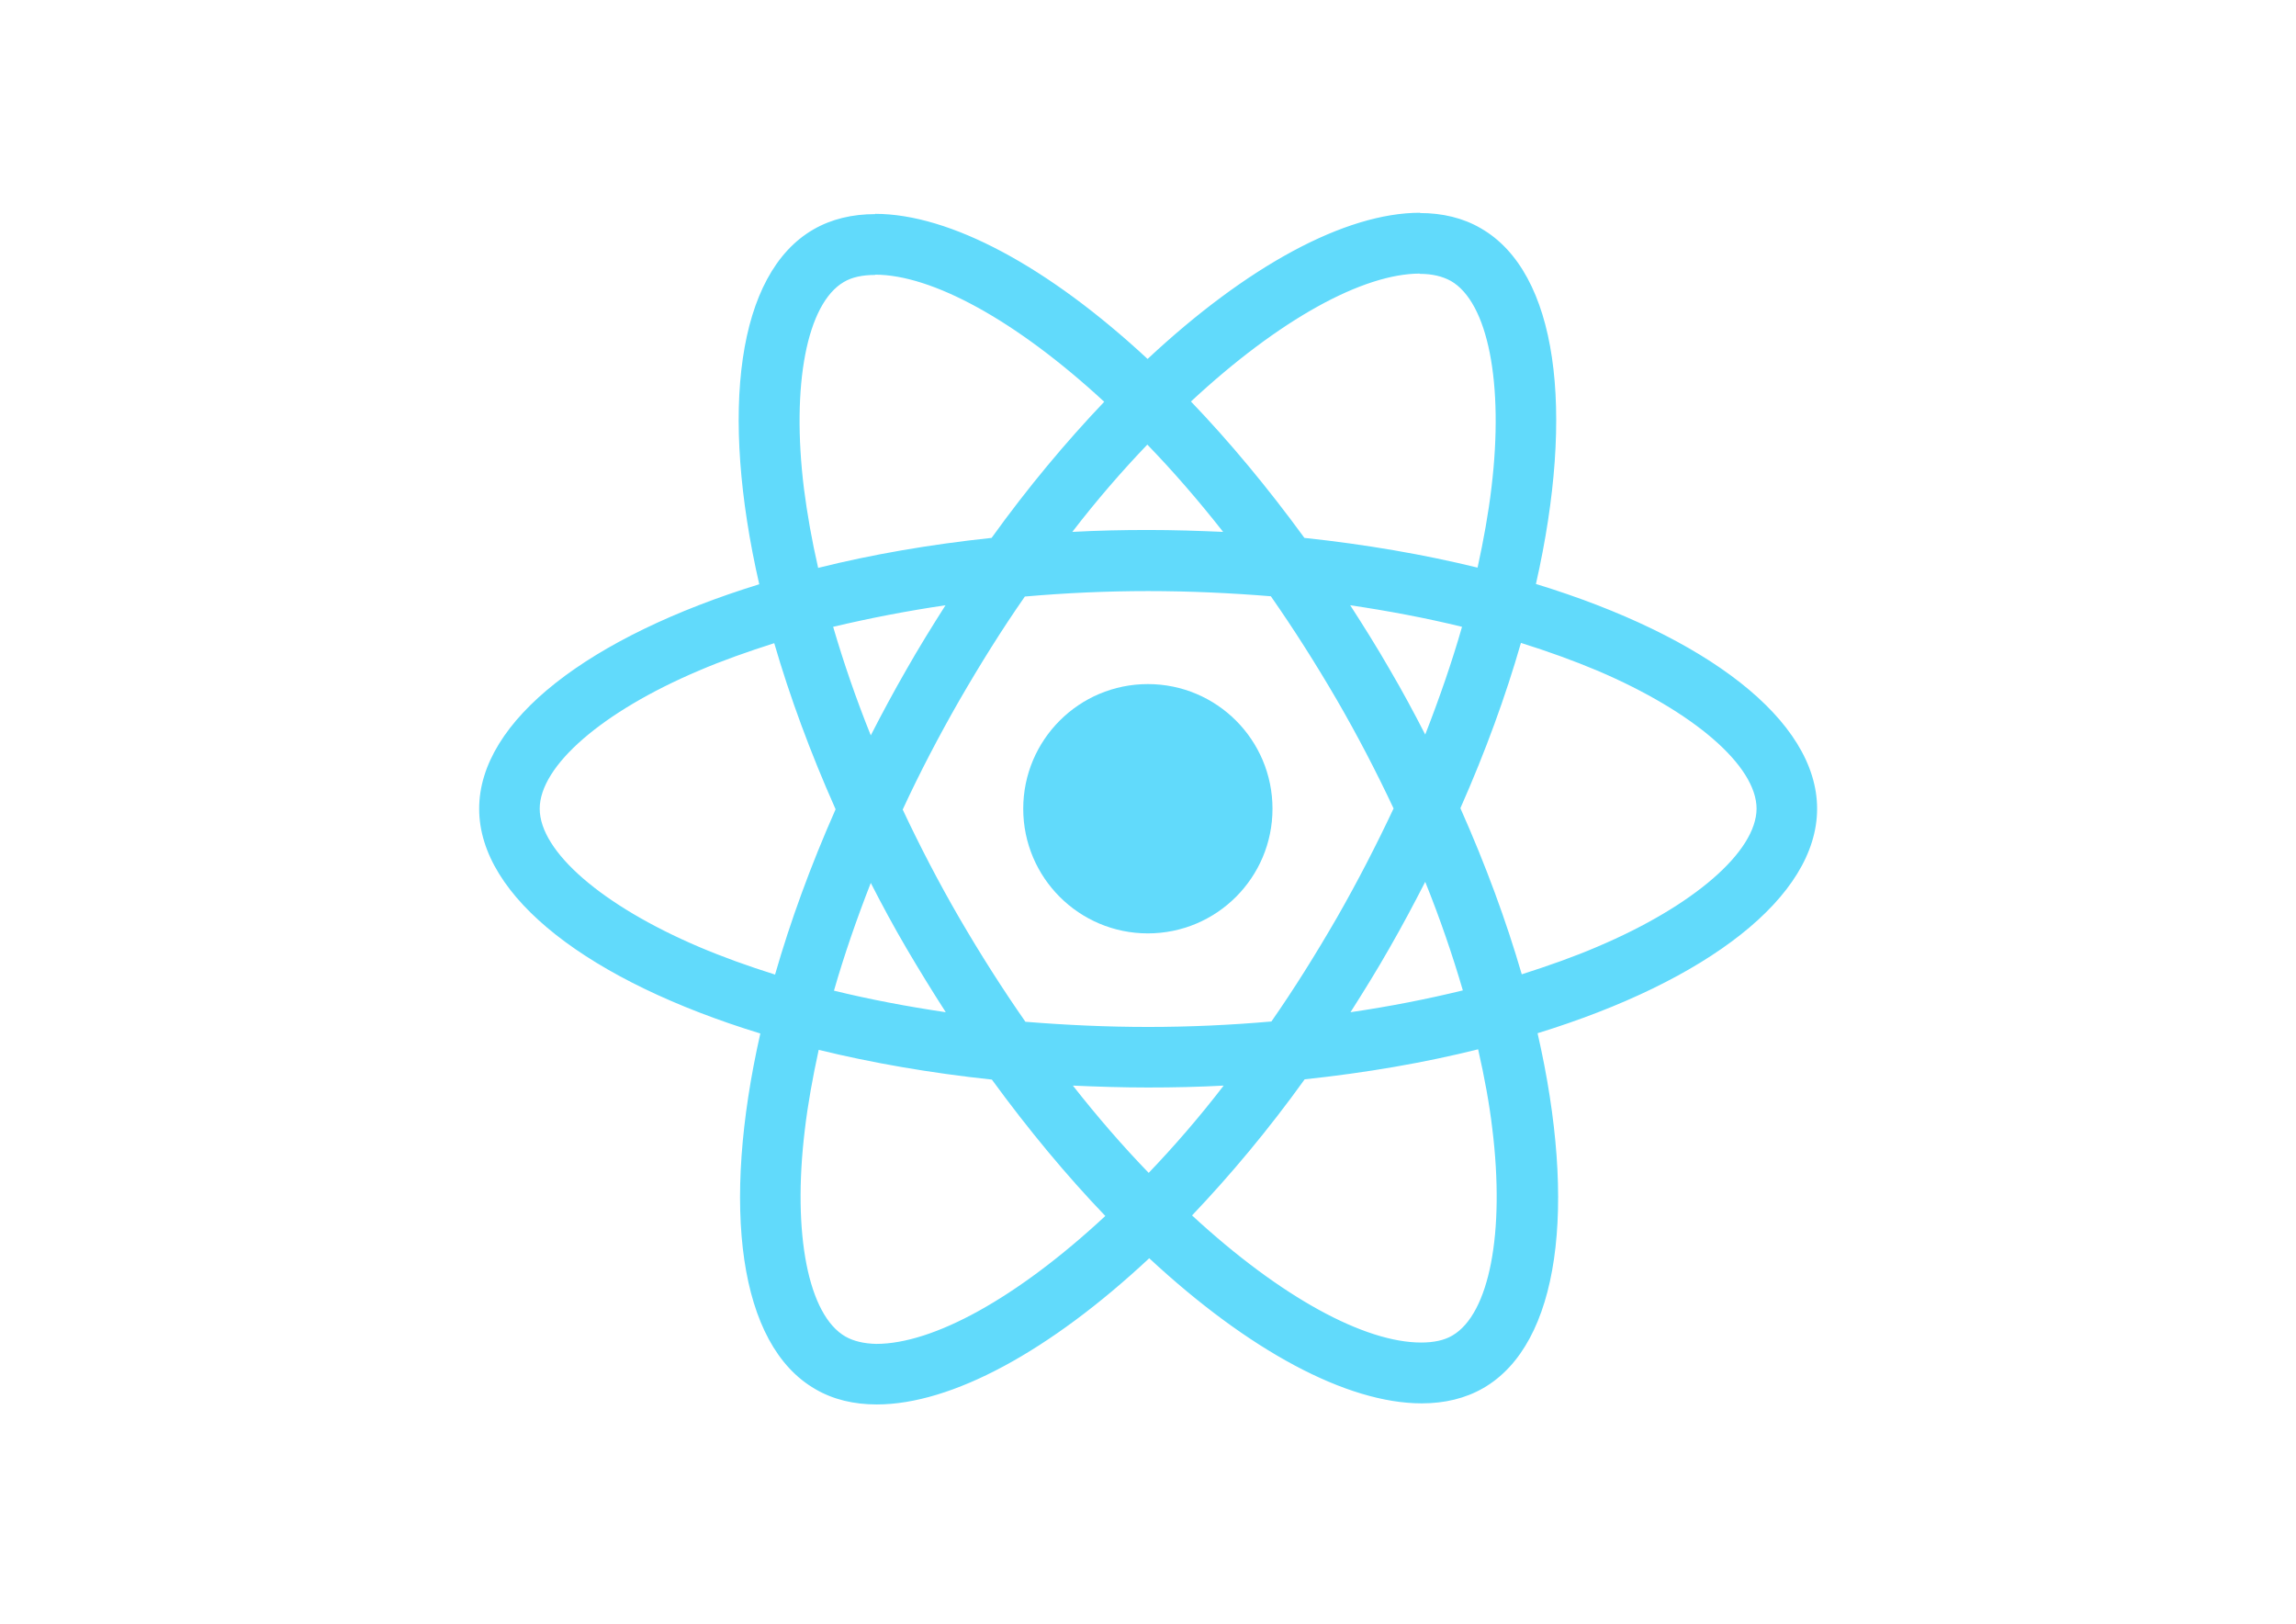
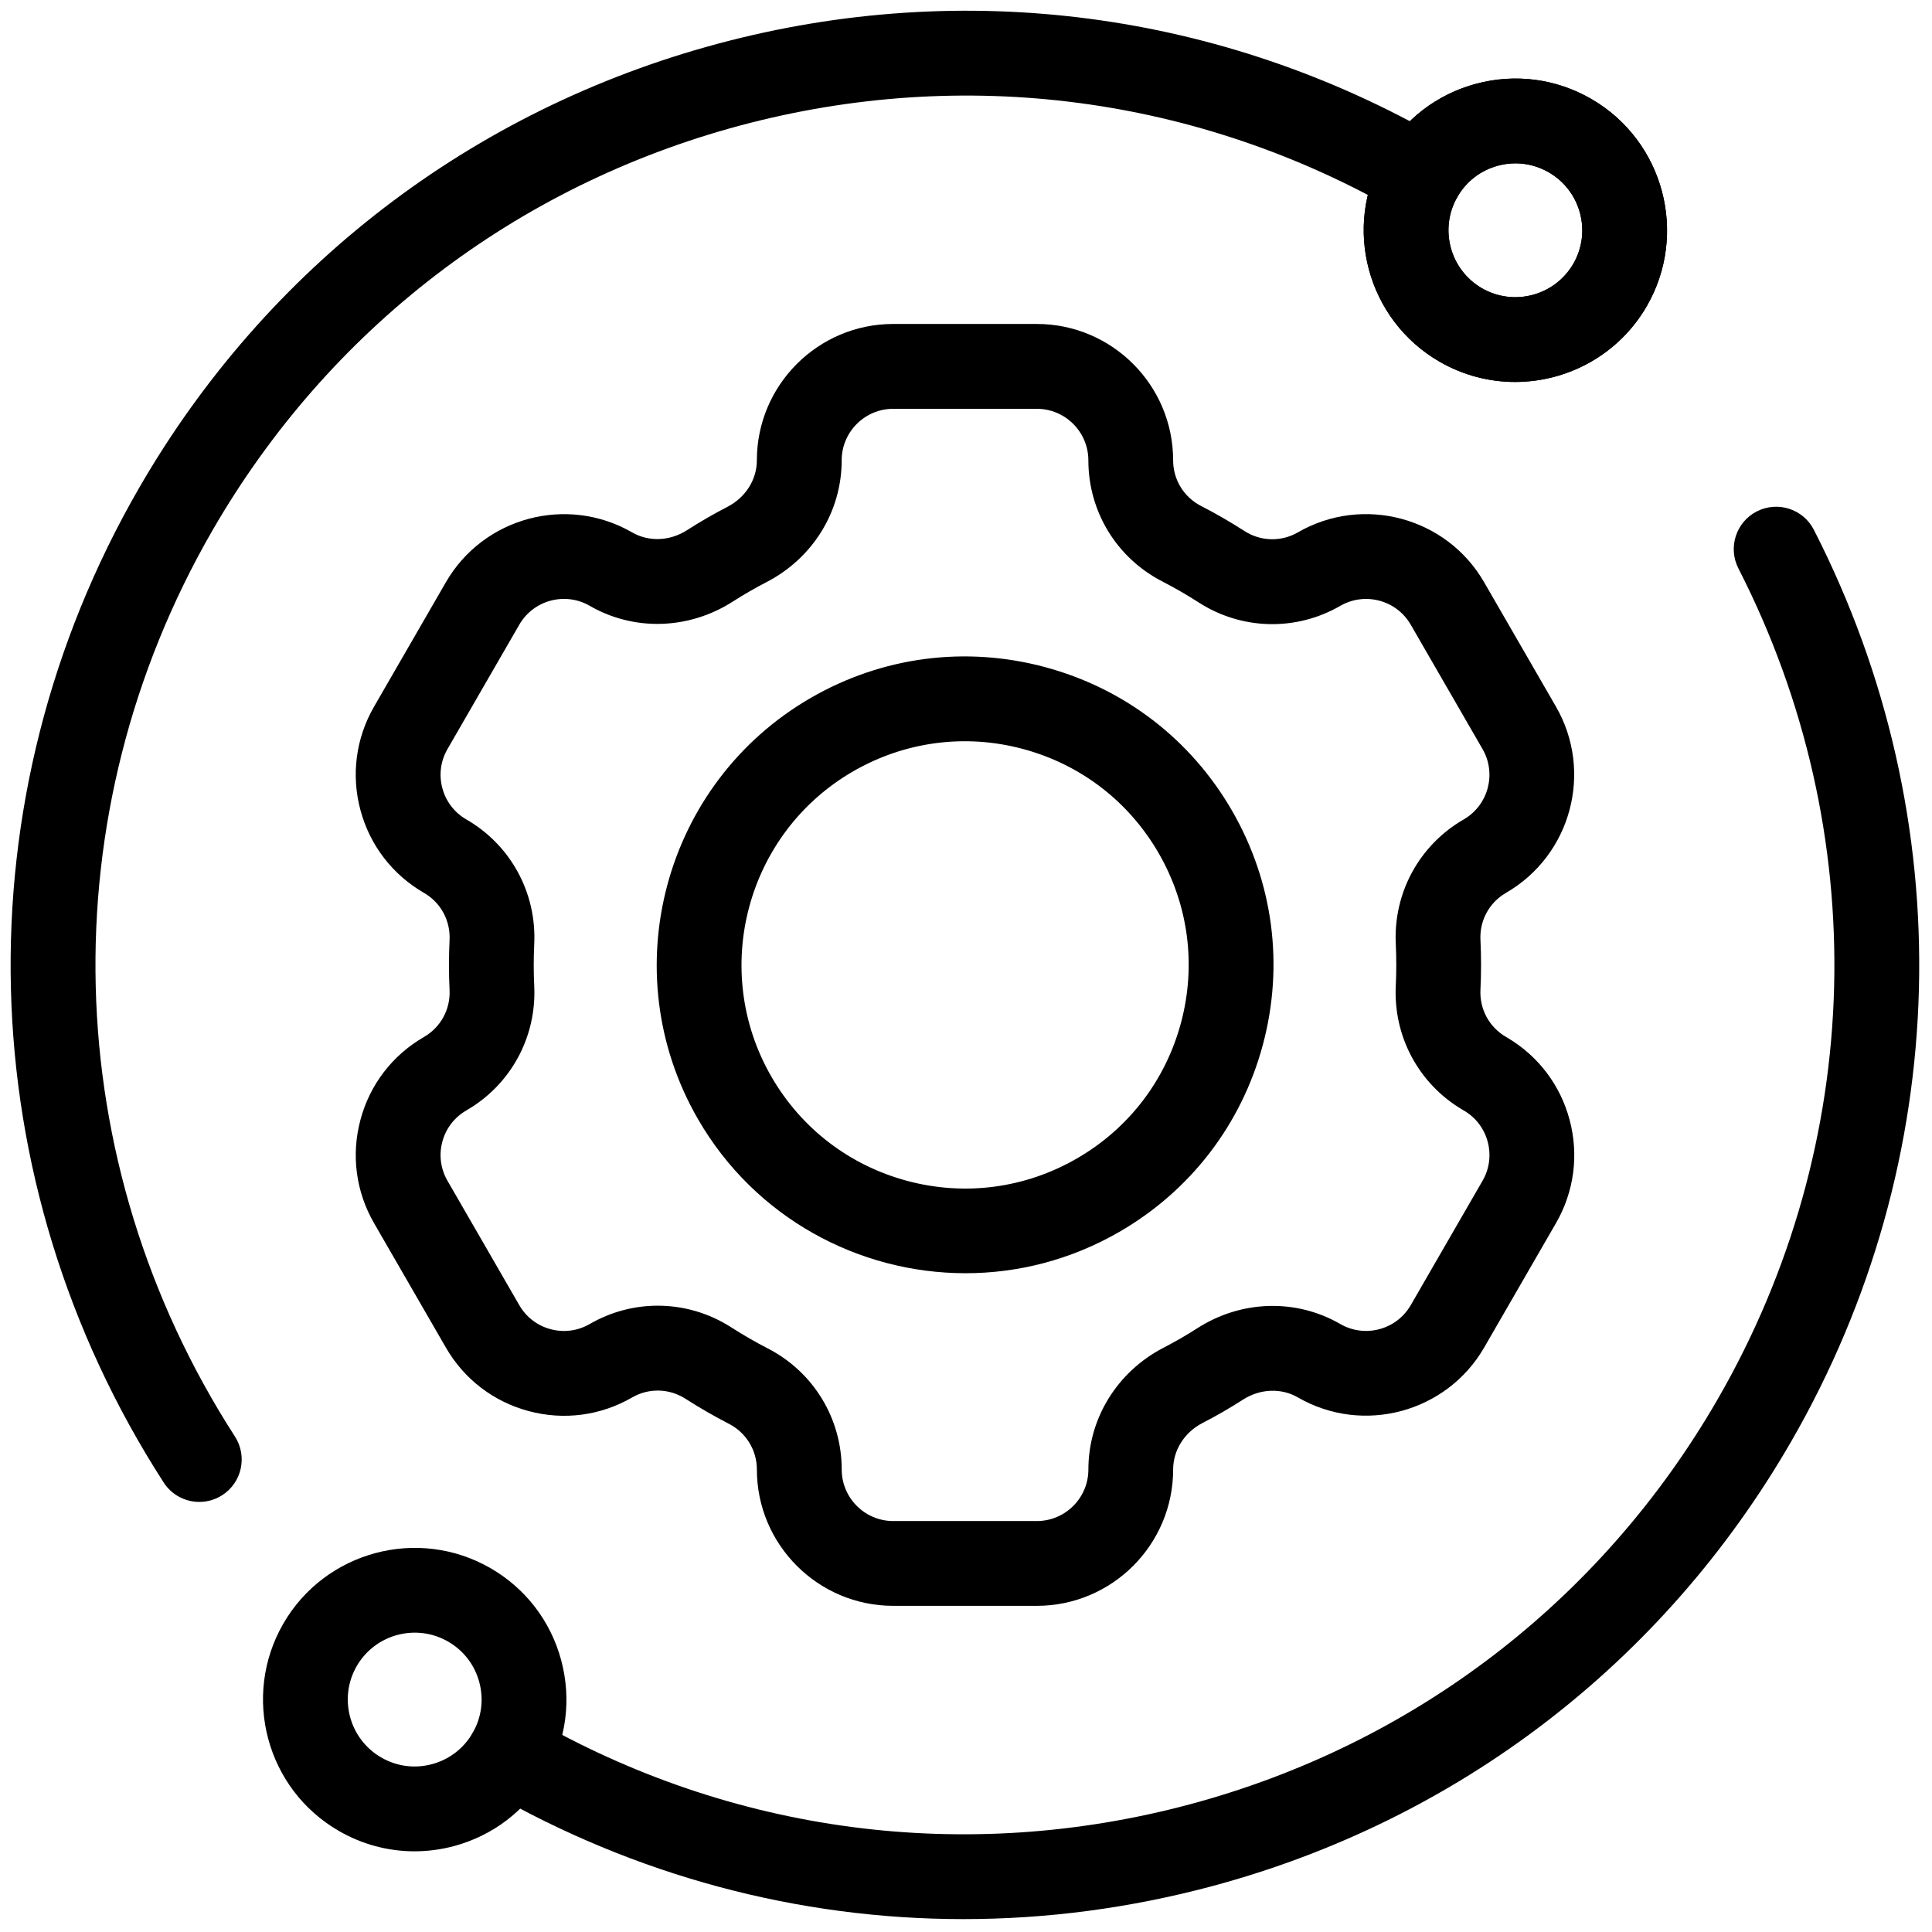
- <svg xmlns="http://www.w3.org/2000/svg" viewBox="0 0 841.9 595.3">
-   <g fill="#61DAFB">
-     <path d="M666.3 296.5c0-32.5-40.7-63.3-103.1-82.4 14.4-63.6 8-114.2-20.2-130.4-6.5-3.8-14.1-5.6-22.4-5.6v22.3c4.6 0 8.3.9 11.4 2.6 13.6 7.8 19.5 37.5 14.9 75.7-1.1 9.4-2.9 19.3-5.1 29.4-19.6-4.8-41-8.5-63.5-10.9-13.5-18.5-27.5-35.3-41.6-50 32.6-30.3 63.2-46.9 84-46.9V78c-27.5 0-63.5 19.6-99.9 53.6-36.4-33.8-72.4-53.2-99.9-53.2v22.3c20.7 0 51.4 16.5 84 46.6-14 14.7-28 31.4-41.3 49.9-22.6 2.4-44 6.1-63.6 11-2.3-10-4-19.7-5.2-29-4.7-38.2 1.1-67.9 14.6-75.8 3-1.8 6.9-2.6 11.5-2.6V78.5c-8.4 0-16 1.8-22.6 5.6-28.1 16.2-34.4 66.7-19.9 130.1-62.2 19.2-102.7 49.9-102.7 82.3 0 32.5 40.7 63.3 103.1 82.4-14.4 63.6-8 114.2 20.2 130.4 6.5 3.8 14.1 5.6 22.5 5.6 27.5 0 63.5-19.6 99.9-53.6 36.4 33.8 72.4 53.2 99.9 53.2 8.4 0 16-1.8 22.6-5.6 28.1-16.2 34.4-66.7 19.9-130.1 62-19.1 102.5-49.9 102.5-82.3zm-130.2-66.7c-3.7 12.9-8.3 26.2-13.5 39.5-4.1-8-8.4-16-13.1-24-4.6-8-9.5-15.8-14.4-23.4 14.2 2.1 27.9 4.7 41 7.9zm-45.8 106.5c-7.8 13.5-15.8 26.3-24.1 38.2-14.9 1.3-30 2-45.2 2-15.1 0-30.2-.7-45-1.9-8.3-11.9-16.4-24.6-24.2-38-7.6-13.1-14.5-26.4-20.8-39.8 6.2-13.4 13.2-26.8 20.7-39.9 7.8-13.5 15.8-26.3 24.1-38.2 14.9-1.3 30-2 45.2-2 15.1 0 30.2.7 45 1.9 8.3 11.9 16.4 24.6 24.2 38 7.6 13.1 14.5 26.4 20.8 39.8-6.3 13.4-13.2 26.8-20.7 39.9zm32.3-13c5.4 13.4 10 26.8 13.8 39.8-13.1 3.2-26.9 5.9-41.2 8 4.9-7.7 9.8-15.6 14.4-23.7 4.6-8 8.9-16.1 13-24.1zM421.2 430c-9.3-9.6-18.6-20.3-27.8-32 9 .4 18.2.7 27.5.7 9.4 0 18.7-.2 27.8-.7-9 11.7-18.3 22.4-27.5 32zm-74.4-58.9c-14.2-2.1-27.9-4.7-41-7.9 3.7-12.9 8.3-26.2 13.5-39.5 4.1 8 8.4 16 13.1 24 4.7 8 9.5 15.8 14.4 23.4zM420.7 163c9.3 9.6 18.6 20.3 27.8 32-9-.4-18.2-.7-27.5-.7-9.4 0-18.7.2-27.8.7 9-11.7 18.3-22.4 27.5-32zm-74 58.9c-4.9 7.7-9.8 15.6-14.4 23.7-4.6 8-8.9 16-13 24-5.4-13.4-10-26.8-13.8-39.8 13.1-3.1 26.9-5.8 41.2-7.9zm-90.5 125.2c-35.4-15.1-58.3-34.9-58.3-50.6 0-15.7 22.9-35.6 58.3-50.6 8.6-3.7 18-7 27.7-10.1 5.7 19.6 13.2 40 22.5 60.9-9.2 20.8-16.6 41.1-22.2 60.6-9.9-3.1-19.3-6.5-28-10.2zM310 490c-13.6-7.8-19.5-37.5-14.9-75.7 1.1-9.4 2.9-19.3 5.1-29.4 19.6 4.8 41 8.5 63.5 10.9 13.5 18.5 27.5 35.3 41.6 50-32.6 30.3-63.2 46.9-84 46.9-4.5-.1-8.3-1-11.3-2.7zm237.2-76.2c4.7 38.2-1.1 67.9-14.6 75.8-3 1.8-6.9 2.6-11.5 2.6-20.7 0-51.4-16.5-84-46.6 14-14.7 28-31.4 41.3-49.9 22.6-2.4 44-6.1 63.6-11 2.3 10.1 4.1 19.8 5.2 29.1zm38.5-66.7c-8.6 3.7-18 7-27.7 10.1-5.7-19.6-13.2-40-22.5-60.9 9.2-20.8 16.6-41.1 22.2-60.6 9.9 3.1 19.3 6.5 28.1 10.2 35.4 15.1 58.3 34.9 58.3 50.6-.1 15.7-23 35.6-58.4 50.6zM320.8 78.4z" />
-     <circle cx="420.9" cy="296.5" r="45.7" />
-     <path d="M520.5 78.1z" />
+ <svg xmlns="http://www.w3.org/2000/svg" version="1.1" width="256" height="256" viewBox="0 0 256 256" xml:space="preserve">
+   <defs>
+ </defs>
+   <g style="stroke: none; stroke-width: 0; stroke-dasharray: none; stroke-linecap: butt; stroke-linejoin: miter; stroke-miterlimit: 10; fill: none; fill-rule: nonzero; opacity: 1;" transform="translate(1.406593 1.406593) scale(2.81 2.81)">
+     <path d="M 48.391 75.222 h -6.773 c -3.544 0 -6.428 -2.884 -6.428 -6.427 c 0 -0.913 -0.506 -1.739 -1.32 -2.157 c -0.696 -0.358 -1.384 -0.755 -2.043 -1.178 c -0.768 -0.494 -1.733 -0.519 -2.521 -0.063 c -1.487 0.859 -3.22 1.087 -4.878 0.642 c -1.659 -0.444 -3.045 -1.508 -3.903 -2.995 l -3.386 -5.865 c -0.859 -1.487 -1.087 -3.219 -0.642 -4.878 c 0.444 -1.659 1.508 -3.045 2.995 -3.903 c 0.788 -0.455 1.25 -1.303 1.207 -2.214 c -0.038 -0.781 -0.038 -1.576 0 -2.361 c 0.044 -0.909 -0.412 -1.756 -1.193 -2.212 c -0.005 -0.003 -0.01 -0.006 -0.015 -0.009 c -1.487 -0.859 -2.551 -2.245 -2.995 -3.903 c -0.445 -1.659 -0.216 -3.391 0.642 -4.878 l 3.386 -5.865 c 1.773 -3.069 5.711 -4.123 8.78 -2.353 l 0 0 c 0.789 0.456 1.782 0.416 2.59 -0.102 c 0.307 -0.197 0.622 -0.389 0.942 -0.574 c 0.323 -0.186 0.645 -0.363 0.97 -0.531 c 0.853 -0.441 1.383 -1.281 1.383 -2.192 c 0 -3.544 2.884 -6.428 6.428 -6.428 h 6.773 c 3.544 0 6.428 2.884 6.428 6.428 c 0 0.913 0.506 1.738 1.32 2.156 c 0.697 0.358 1.384 0.755 2.044 1.18 c 0.766 0.494 1.733 0.516 2.521 0.062 c 3.069 -1.771 7.009 -0.717 8.78 2.352 l 3.387 5.866 c 1.772 3.068 0.717 7.007 -2.353 8.78 c -0.01 0.006 -0.021 0.012 -0.03 0.018 c -0.771 0.459 -1.221 1.297 -1.177 2.196 c 0.038 0.785 0.038 1.579 0 2.361 c -0.045 0.914 0.417 1.764 1.205 2.219 c 0.019 0.011 0.037 0.021 0.055 0.033 c 1.459 0.86 2.504 2.233 2.942 3.872 c 0.445 1.659 0.217 3.391 -0.641 4.878 l -3.386 5.865 c -1.774 3.069 -5.713 4.125 -8.781 2.354 c -0.789 -0.456 -1.779 -0.417 -2.59 0.102 c -0.307 0.197 -0.621 0.389 -0.939 0.573 c -0.323 0.186 -0.647 0.362 -0.972 0.53 c -0.854 0.442 -1.384 1.283 -1.384 2.192 C 54.819 72.338 51.936 75.222 48.391 75.222 z M 30.516 61.069 c 1.208 0 2.414 0.344 3.475 1.027 c 0.551 0.354 1.127 0.686 1.709 0.986 c 2.152 1.106 3.49 3.295 3.49 5.71 c 0 1.342 1.09 2.432 2.429 2.432 h 6.773 c 1.339 0 2.43 -1.09 2.43 -2.43 c 0 -2.41 1.358 -4.611 3.544 -5.743 c 0.269 -0.14 0.539 -0.286 0.806 -0.44 c 0.266 -0.154 0.529 -0.314 0.787 -0.479 c 2.07 -1.329 4.656 -1.405 6.745 -0.197 c 1.159 0.668 2.648 0.27 3.318 -0.89 l 3.386 -5.865 c 0.325 -0.562 0.411 -1.216 0.243 -1.844 c -0.168 -0.627 -0.57 -1.15 -1.131 -1.474 c -0.018 -0.011 -0.035 -0.021 -0.054 -0.032 c -2.061 -1.214 -3.266 -3.449 -3.149 -5.847 c 0.032 -0.653 0.032 -1.316 0 -1.972 c -0.116 -2.413 1.11 -4.662 3.201 -5.87 c 0.01 -0.006 0.021 -0.012 0.031 -0.018 c 1.137 -0.678 1.524 -2.151 0.86 -3.301 l -3.387 -5.866 c -0.669 -1.159 -2.157 -1.558 -3.318 -0.889 c -2.094 1.208 -4.654 1.145 -6.685 -0.162 c -0.552 -0.355 -1.127 -0.687 -1.708 -0.986 c -2.152 -1.106 -3.49 -3.294 -3.49 -5.71 c 0 -1.342 -1.09 -2.432 -2.43 -2.432 h -6.773 c -1.339 0 -2.429 1.09 -2.429 2.429 c 0 2.412 -1.358 4.613 -3.545 5.743 c -0.271 0.14 -0.54 0.287 -0.808 0.442 c -0.265 0.153 -0.527 0.312 -0.784 0.477 c -2.074 1.328 -4.659 1.403 -6.746 0.198 l 0 0 c -1.16 -0.67 -2.649 -0.271 -3.319 0.89 l -3.386 5.865 c -0.325 0.562 -0.41 1.216 -0.243 1.843 c 0.166 0.622 0.563 1.143 1.118 1.468 c 0.005 0.003 0.011 0.006 0.016 0.009 c 2.091 1.208 3.317 3.46 3.199 5.878 c -0.032 0.656 -0.032 1.32 0 1.972 c 0.117 2.414 -1.109 4.663 -3.2 5.87 c -0.563 0.324 -0.965 0.848 -1.133 1.475 c -0.168 0.627 -0.082 1.282 0.243 1.844 l 3.386 5.865 c 0.325 0.562 0.849 0.964 1.475 1.132 c 0.627 0.168 1.281 0.082 1.843 -0.242 C 28.305 61.356 29.411 61.069 30.516 61.069 z M 45.029 59.538 c -5.03 0 -9.927 -2.608 -12.617 -7.268 l 0 0 c -4.009 -6.944 -1.621 -15.855 5.322 -19.863 c 3.363 -1.942 7.284 -2.458 11.034 -1.453 c 3.752 1.005 6.888 3.411 8.829 6.775 s 2.458 7.282 1.453 11.034 c -1.005 3.752 -3.411 6.888 -6.775 8.829 C 49.991 58.911 47.494 59.538 45.029 59.538 z M 35.875 50.271 c 1.408 2.438 3.682 4.183 6.402 4.912 c 2.72 0.729 5.561 0.353 8 -1.054 s 4.183 -3.68 4.912 -6.401 c 0.728 -2.72 0.354 -5.561 -1.054 -8 c -1.408 -2.438 -3.68 -4.183 -6.401 -4.912 c -2.717 -0.728 -5.56 -0.354 -8 1.053 C 34.699 38.776 32.969 45.237 35.875 50.271 L 35.875 50.271 z" style="stroke: none; stroke-width: 1; stroke-dasharray: none; stroke-linecap: butt; stroke-linejoin: miter; stroke-miterlimit: 10; fill: rgb(0,0,0); fill-rule: nonzero; opacity: 1;" transform=" matrix(1 0 0 1 0 0) " stroke-linecap="round" />
+     <path d="M 8.899 70.322 c -0.657 0 -1.3 -0.323 -1.682 -0.916 c -9.188 -14.252 -9.633 -32.221 -1.161 -46.894 C 12.062 12.108 21.761 4.667 33.364 1.557 C 44.969 -1.552 57.09 0.044 67.492 6.05 c 0.957 0.552 1.284 1.775 0.732 2.731 c -0.553 0.955 -1.773 1.285 -2.731 0.732 c -9.48 -5.472 -20.522 -6.925 -31.094 -4.094 C 23.827 8.252 14.991 15.033 9.518 24.511 c -7.719 13.37 -7.313 29.742 1.06 42.728 c 0.598 0.928 0.331 2.165 -0.597 2.764 C 9.645 70.219 9.27 70.322 8.899 70.322 z" style="stroke: none; stroke-width: 1; stroke-dasharray: none; stroke-linecap: butt; stroke-linejoin: miter; stroke-miterlimit: 10; fill: rgb(0,0,0); fill-rule: nonzero; opacity: 1;" transform=" matrix(1 0 0 1 0 0) " stroke-linecap="round" />
+     <path d="M 44.932 89.995 c -7.794 0 -15.485 -2.044 -22.415 -6.045 c -0.956 -0.553 -1.284 -1.776 -0.732 -2.731 c 0.552 -0.957 1.775 -1.284 2.731 -0.732 c 9.479 5.473 20.522 6.928 31.094 4.094 c 10.572 -2.833 19.408 -9.613 24.881 -19.092 c 6.981 -12.09 7.348 -26.738 0.983 -39.185 c -0.503 -0.983 -0.114 -2.188 0.869 -2.69 c 0.986 -0.503 2.189 -0.112 2.69 0.87 c 6.986 13.659 6.582 29.735 -1.079 43.004 c -6.007 10.404 -15.706 17.846 -27.309 20.956 C 52.771 89.48 48.838 89.995 44.932 89.995 z" style="stroke: none; stroke-width: 1; stroke-dasharray: none; stroke-linecap: butt; stroke-linejoin: miter; stroke-miterlimit: 10; fill: rgb(0,0,0); fill-rule: nonzero; opacity: 1;" transform=" matrix(1 0 0 1 0 0) " stroke-linecap="round" />
+     <path d="M 70.944 17.511 c -1.212 0 -2.44 -0.308 -3.564 -0.957 c -3.416 -1.972 -4.591 -6.356 -2.619 -9.772 c 0.956 -1.655 2.498 -2.838 4.344 -3.333 c 1.848 -0.493 3.774 -0.241 5.429 0.715 c 3.416 1.972 4.591 6.356 2.619 9.772 C 75.828 16.227 73.417 17.511 70.944 17.511 z M 70.961 7.202 c -0.274 0 -0.55 0.036 -0.822 0.109 c -0.814 0.218 -1.495 0.74 -1.915 1.47 c -0.87 1.506 -0.351 3.44 1.155 4.31 c 1.508 0.869 3.439 0.351 4.311 -1.155 c 0.869 -1.506 0.35 -3.439 -1.156 -4.309 C 72.048 7.346 71.508 7.202 70.961 7.202 z" style="stroke: none; stroke-width: 1; stroke-dasharray: none; stroke-linecap: butt; stroke-linejoin: miter; stroke-miterlimit: 10; fill: rgb(0,0,0); fill-rule: nonzero; opacity: 1;" transform=" matrix(1 0 0 1 0 0) " stroke-linecap="round" />
+     <path d="M 70.944 17.511 c -1.212 0 -2.44 -0.308 -3.564 -0.957 c -3.416 -1.972 -4.591 -6.356 -2.619 -9.772 c 0.956 -1.655 2.498 -2.838 4.344 -3.333 c 1.848 -0.493 3.774 -0.241 5.429 0.715 c 3.416 1.972 4.591 6.356 2.619 9.772 C 75.828 16.227 73.417 17.511 70.944 17.511 z M 70.961 7.202 c -0.274 0 -0.55 0.036 -0.822 0.109 c -0.814 0.218 -1.495 0.74 -1.915 1.47 c -0.87 1.506 -0.351 3.44 1.155 4.31 c 1.508 0.869 3.439 0.351 4.311 -1.155 c 0.869 -1.506 0.35 -3.439 -1.156 -4.309 C 72.048 7.346 71.508 7.202 70.961 7.202 z" style="stroke: none; stroke-width: 1; stroke-dasharray: none; stroke-linecap: butt; stroke-linejoin: miter; stroke-miterlimit: 10; fill: rgb(0,0,0); fill-rule: nonzero; opacity: 1;" transform=" matrix(1 0 0 1 0 0) " stroke-linecap="round" />
+     <path d="M 19.041 86.798 c -1.239 0 -2.462 -0.325 -3.565 -0.962 c -3.416 -1.972 -4.59 -6.356 -2.618 -9.772 l 0 0 c 1.972 -3.417 6.357 -4.588 9.772 -2.618 c 1.655 0.956 2.838 2.498 3.333 4.344 c 0.494 1.845 0.241 3.773 -0.715 5.428 c -0.955 1.655 -2.498 2.839 -4.343 3.334 C 20.289 86.716 19.663 86.798 19.041 86.798 z M 16.321 78.063 c -0.87 1.507 -0.352 3.44 1.155 4.31 c 0.73 0.422 1.579 0.535 2.394 0.315 c 0.814 -0.218 1.494 -0.74 1.916 -1.47 c 0.421 -0.73 0.533 -1.579 0.315 -2.394 c -0.218 -0.814 -0.74 -1.495 -1.47 -1.915 C 19.125 76.04 17.192 76.557 16.321 78.063 L 16.321 78.063 z" style="stroke: none; stroke-width: 1; stroke-dasharray: none; stroke-linecap: butt; stroke-linejoin: miter; stroke-miterlimit: 10; fill: rgb(0,0,0); fill-rule: nonzero; opacity: 1;" transform=" matrix(1 0 0 1 0 0) " stroke-linecap="round" />
  </g>
</svg>
